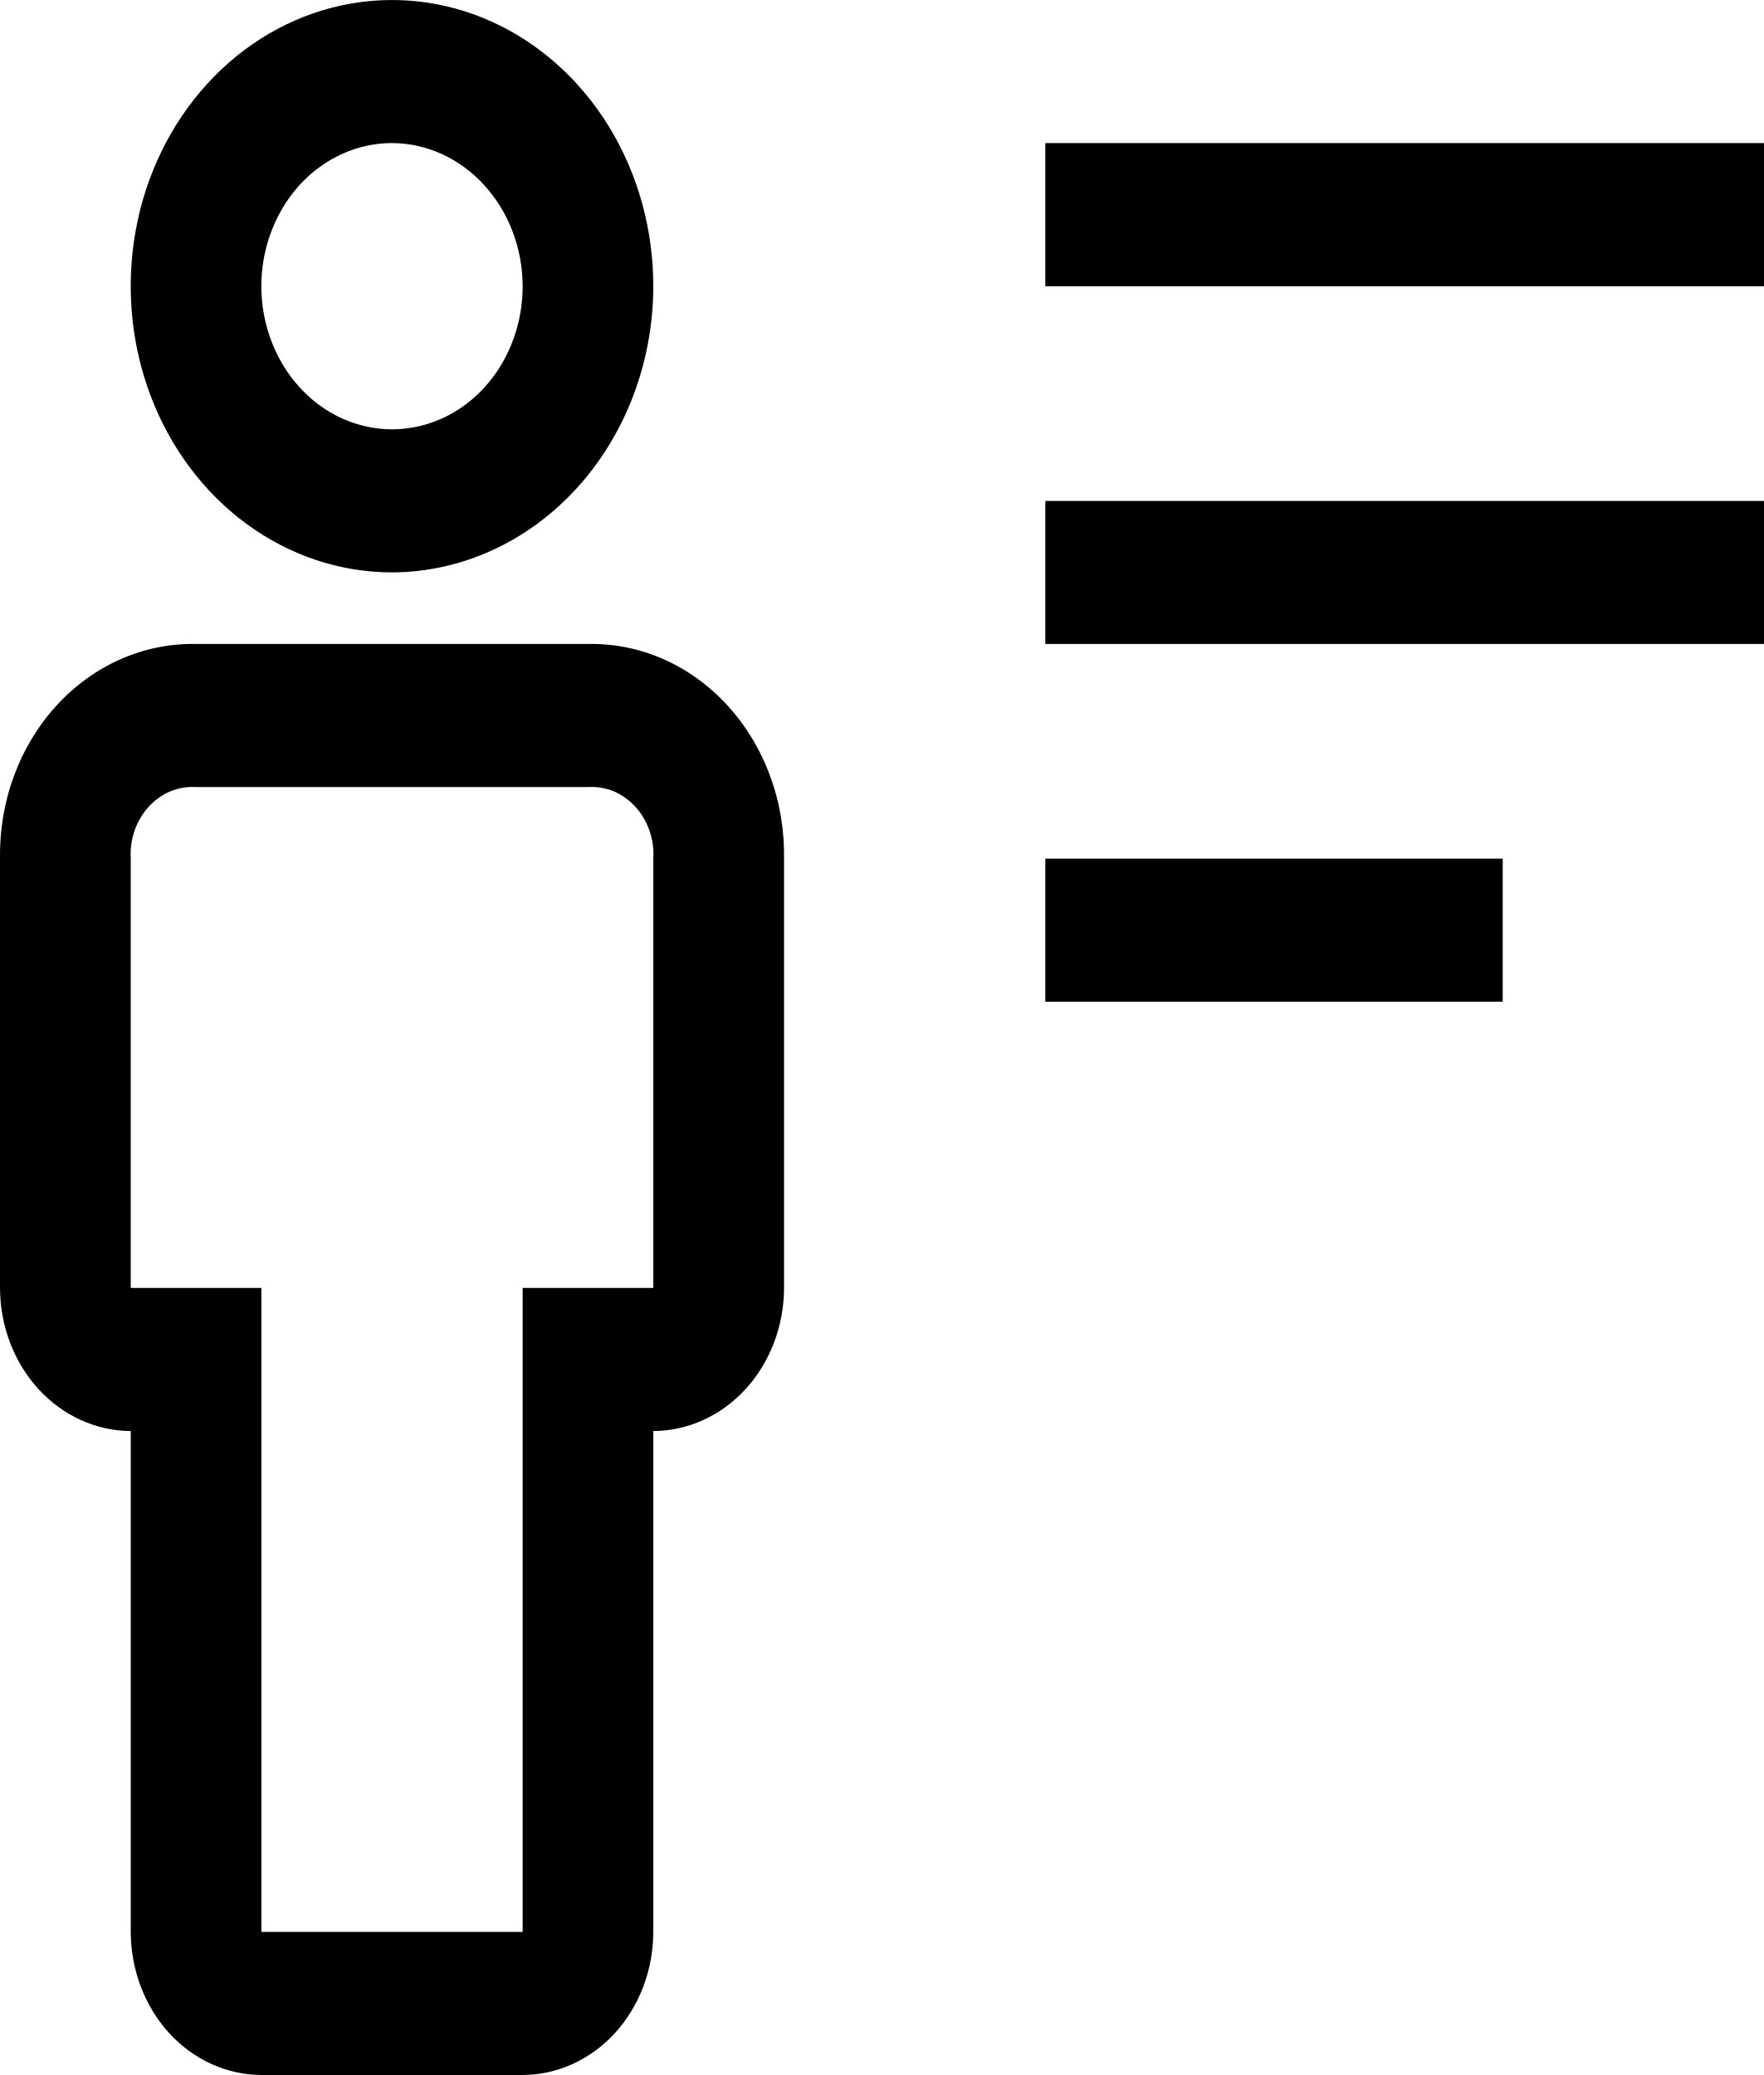
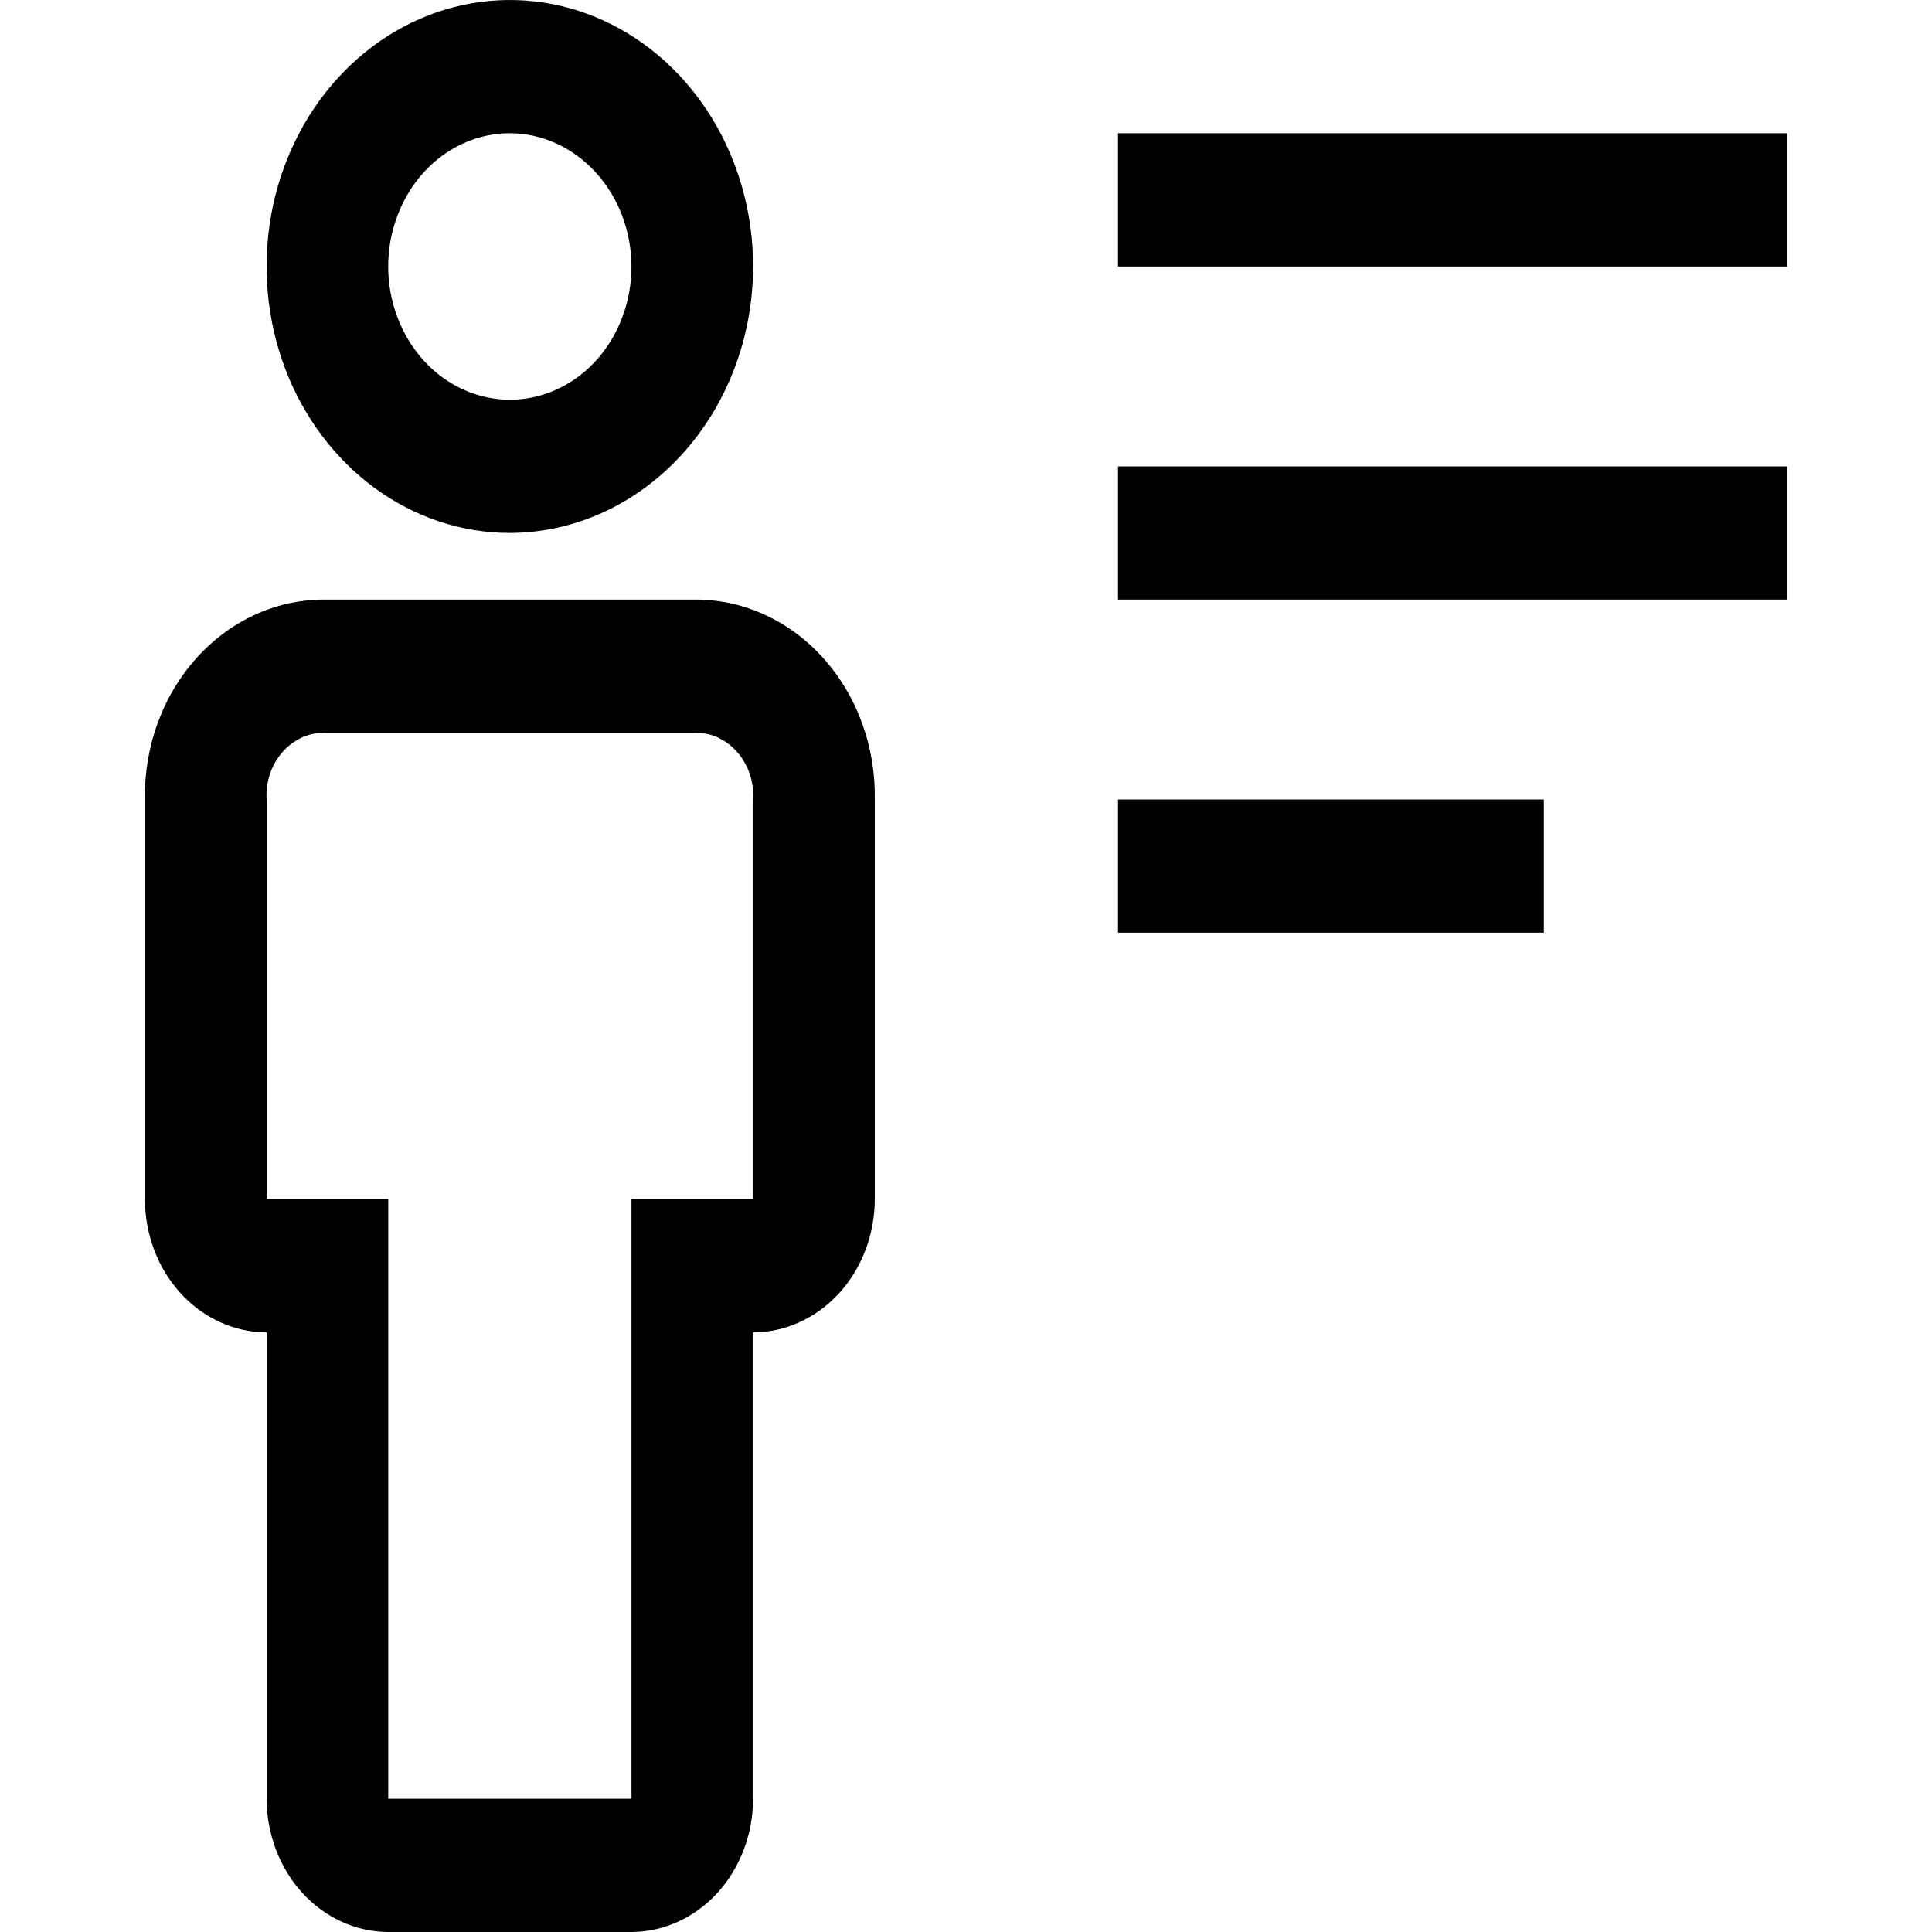
- <svg xmlns="http://www.w3.org/2000/svg" width="17" height="20" viewBox="0 0 17 20">
+ <svg xmlns="http://www.w3.org/2000/svg" width="20" height="20" viewBox="0 0 17 20">
  <path d="M10.074 8.276H14.482V9.655H10.074V8.276ZM10.074 4.828H17V6.207H10.074V4.828ZM10.074 1.379H17V2.759H10.074V1.379ZM5.037 20H2.519C2.185 19.999 1.865 19.853 1.629 19.595C1.394 19.336 1.261 18.986 1.26 18.621V13.793C0.926 13.792 0.606 13.646 0.37 13.388C0.134 13.13 0.001 12.779 0 12.414V8.276C-0.004 8.003 0.041 7.731 0.135 7.478C0.228 7.225 0.367 6.995 0.543 6.802C0.72 6.608 0.93 6.456 1.161 6.354C1.392 6.252 1.64 6.202 1.889 6.207H5.667C5.916 6.202 6.164 6.252 6.395 6.354C6.626 6.456 6.836 6.608 7.013 6.802C7.189 6.995 7.328 7.225 7.421 7.478C7.515 7.731 7.56 8.003 7.556 8.276V12.414C7.555 12.779 7.422 13.13 7.186 13.388C6.95 13.646 6.63 13.792 6.296 13.793V18.621C6.295 18.986 6.163 19.336 5.927 19.595C5.691 19.853 5.371 19.999 5.037 20ZM1.889 7.586C1.805 7.581 1.721 7.595 1.642 7.627C1.564 7.66 1.492 7.711 1.433 7.776C1.373 7.841 1.327 7.919 1.297 8.006C1.267 8.092 1.254 8.184 1.26 8.276V12.414H2.519V18.621H5.037V12.414H6.296V8.276C6.302 8.184 6.289 8.092 6.259 8.006C6.229 7.919 6.183 7.841 6.123 7.776C6.064 7.711 5.992 7.66 5.914 7.627C5.835 7.595 5.751 7.581 5.667 7.586H1.889ZM3.778 5.517C3.28 5.517 2.793 5.355 2.379 5.052C1.965 4.749 1.642 4.318 1.451 3.814C1.261 3.31 1.211 2.756 1.308 2.22C1.405 1.685 1.645 1.194 1.997 0.808C2.349 0.422 2.798 0.159 3.287 0.053C3.775 -0.053 4.282 0.001 4.742 0.21C5.202 0.419 5.595 0.772 5.872 1.226C6.149 1.68 6.296 2.213 6.296 2.759C6.295 3.49 6.029 4.19 5.557 4.707C5.085 5.224 4.445 5.515 3.778 5.517ZM3.778 1.379C3.529 1.379 3.286 1.46 3.078 1.612C2.871 1.763 2.71 1.979 2.615 2.231C2.519 2.483 2.494 2.76 2.543 3.028C2.592 3.295 2.712 3.541 2.888 3.734C3.064 3.927 3.288 4.058 3.532 4.111C3.777 4.165 4.03 4.137 4.26 4.033C4.49 3.929 4.687 3.752 4.825 3.525C4.963 3.298 5.037 3.031 5.037 2.759C5.036 2.393 4.903 2.043 4.667 1.785C4.431 1.526 4.112 1.38 3.778 1.379Z" />
</svg>
